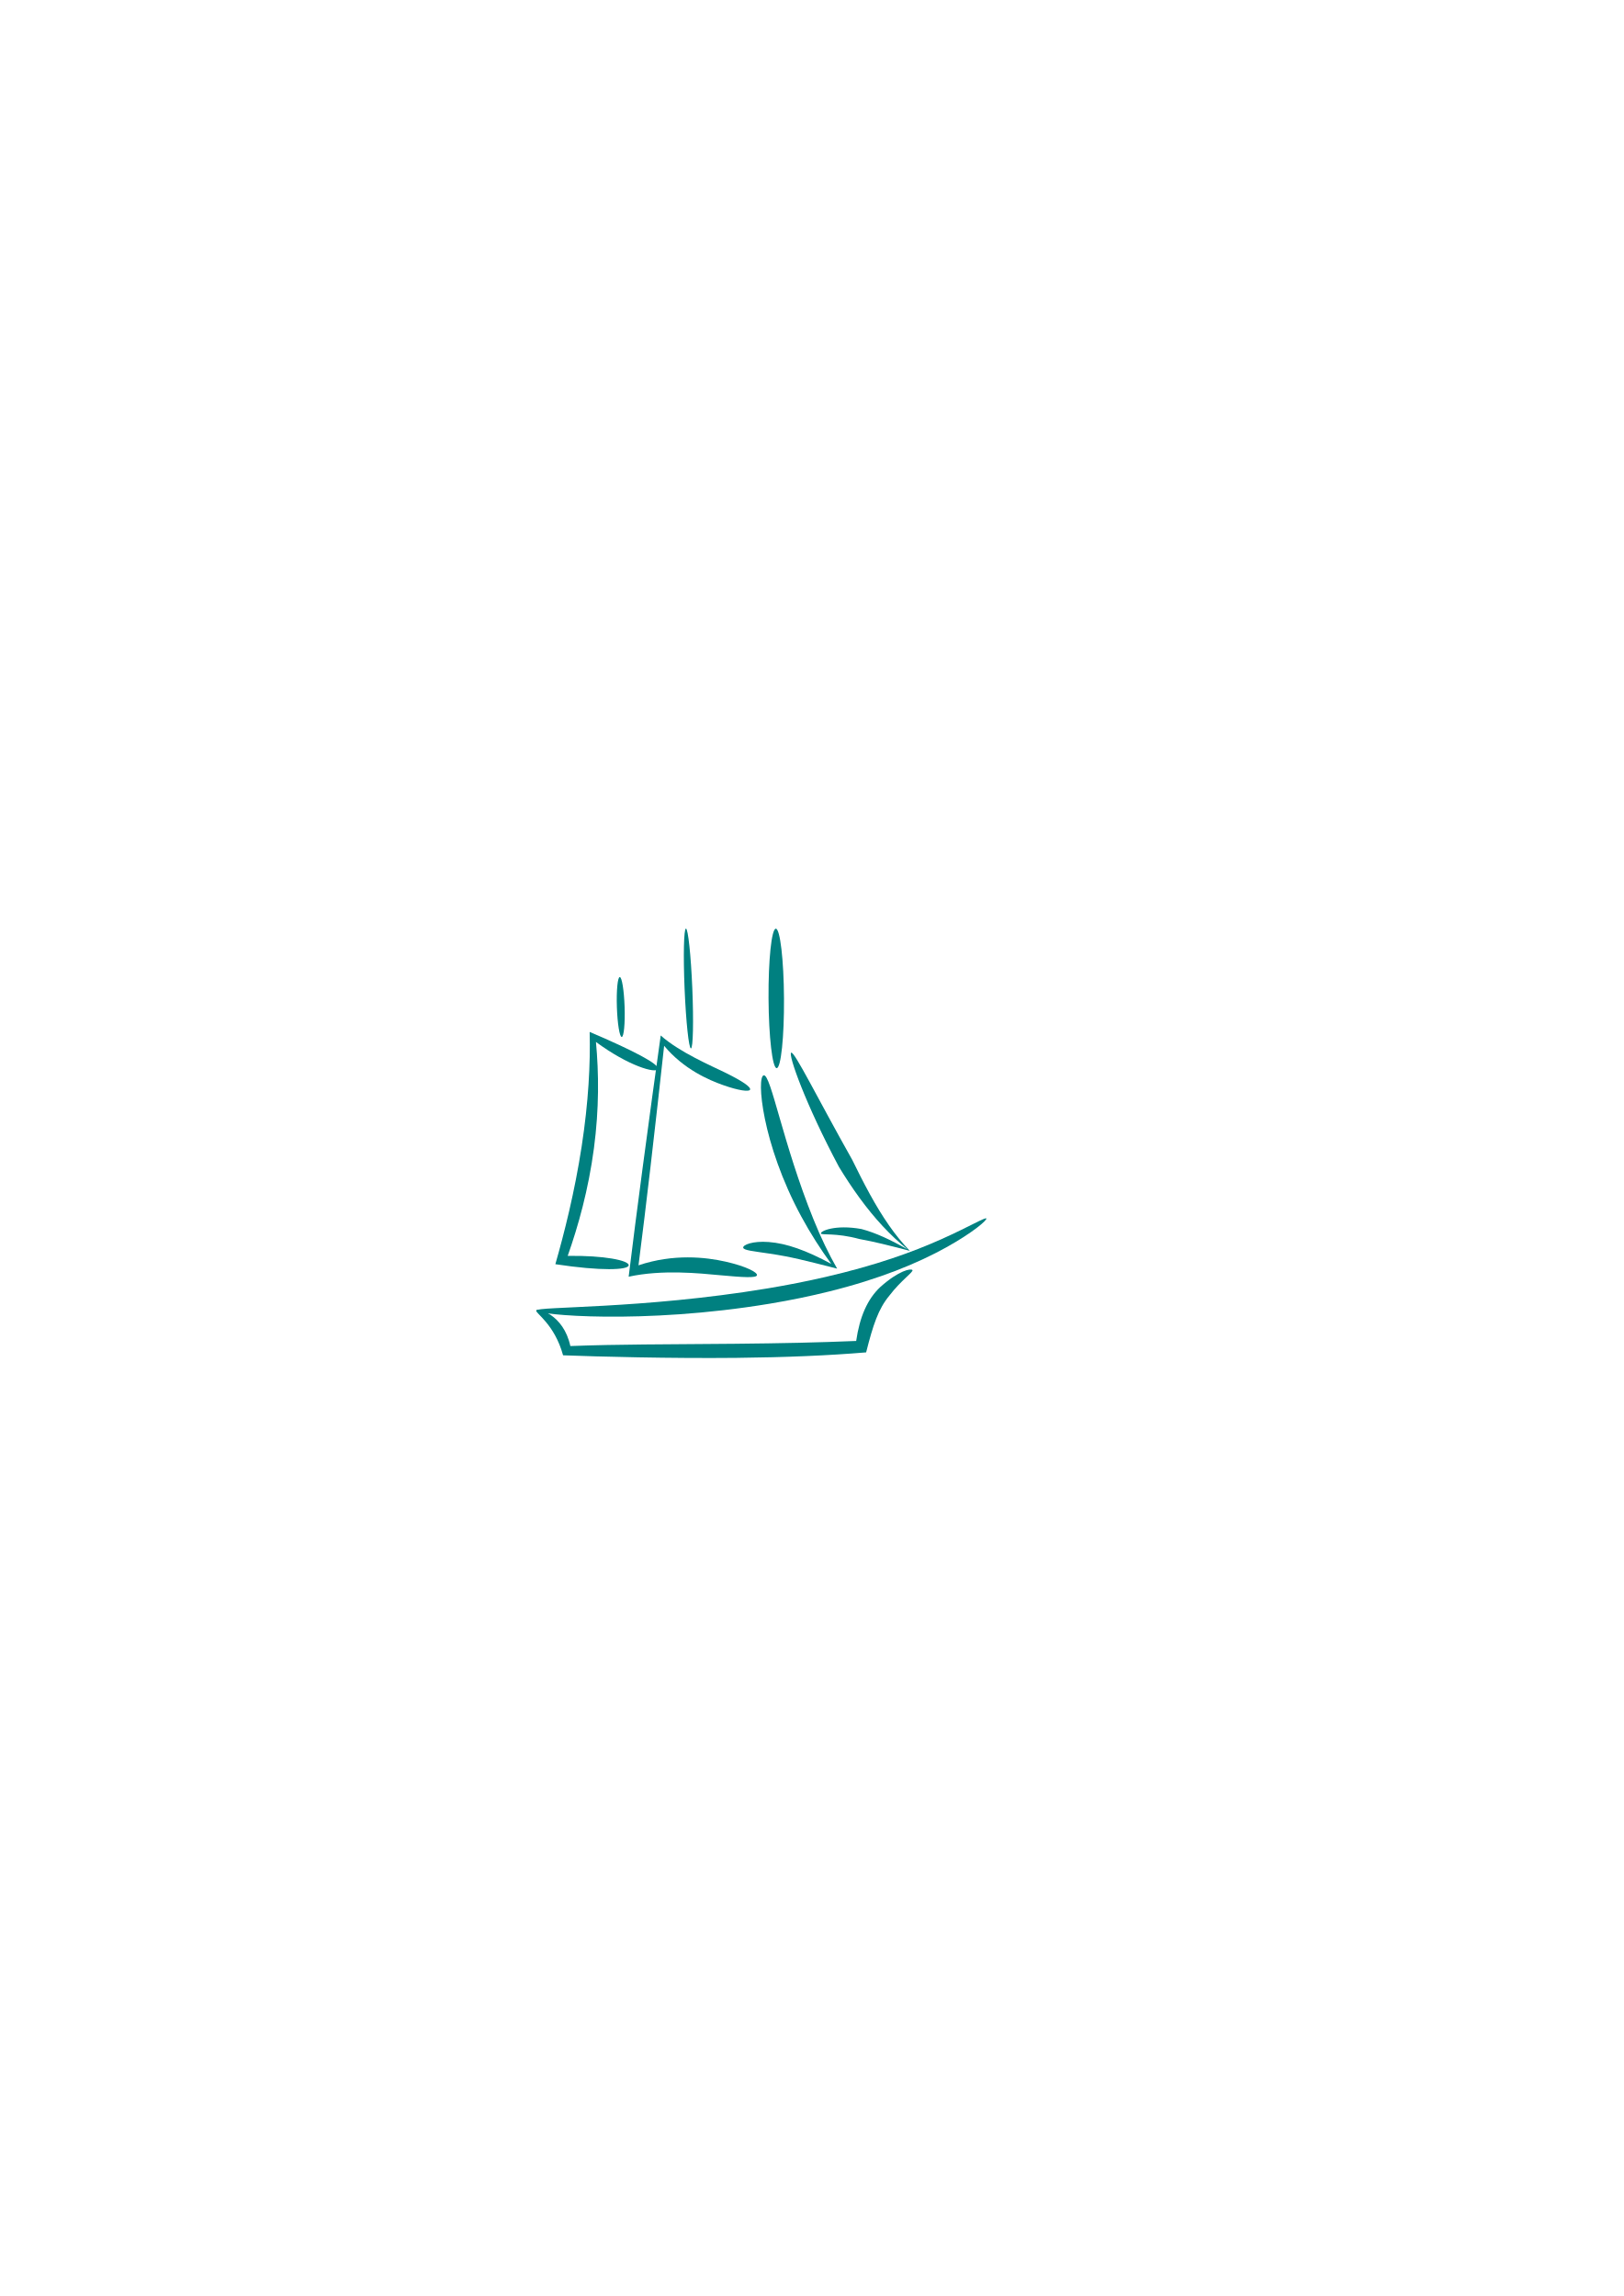
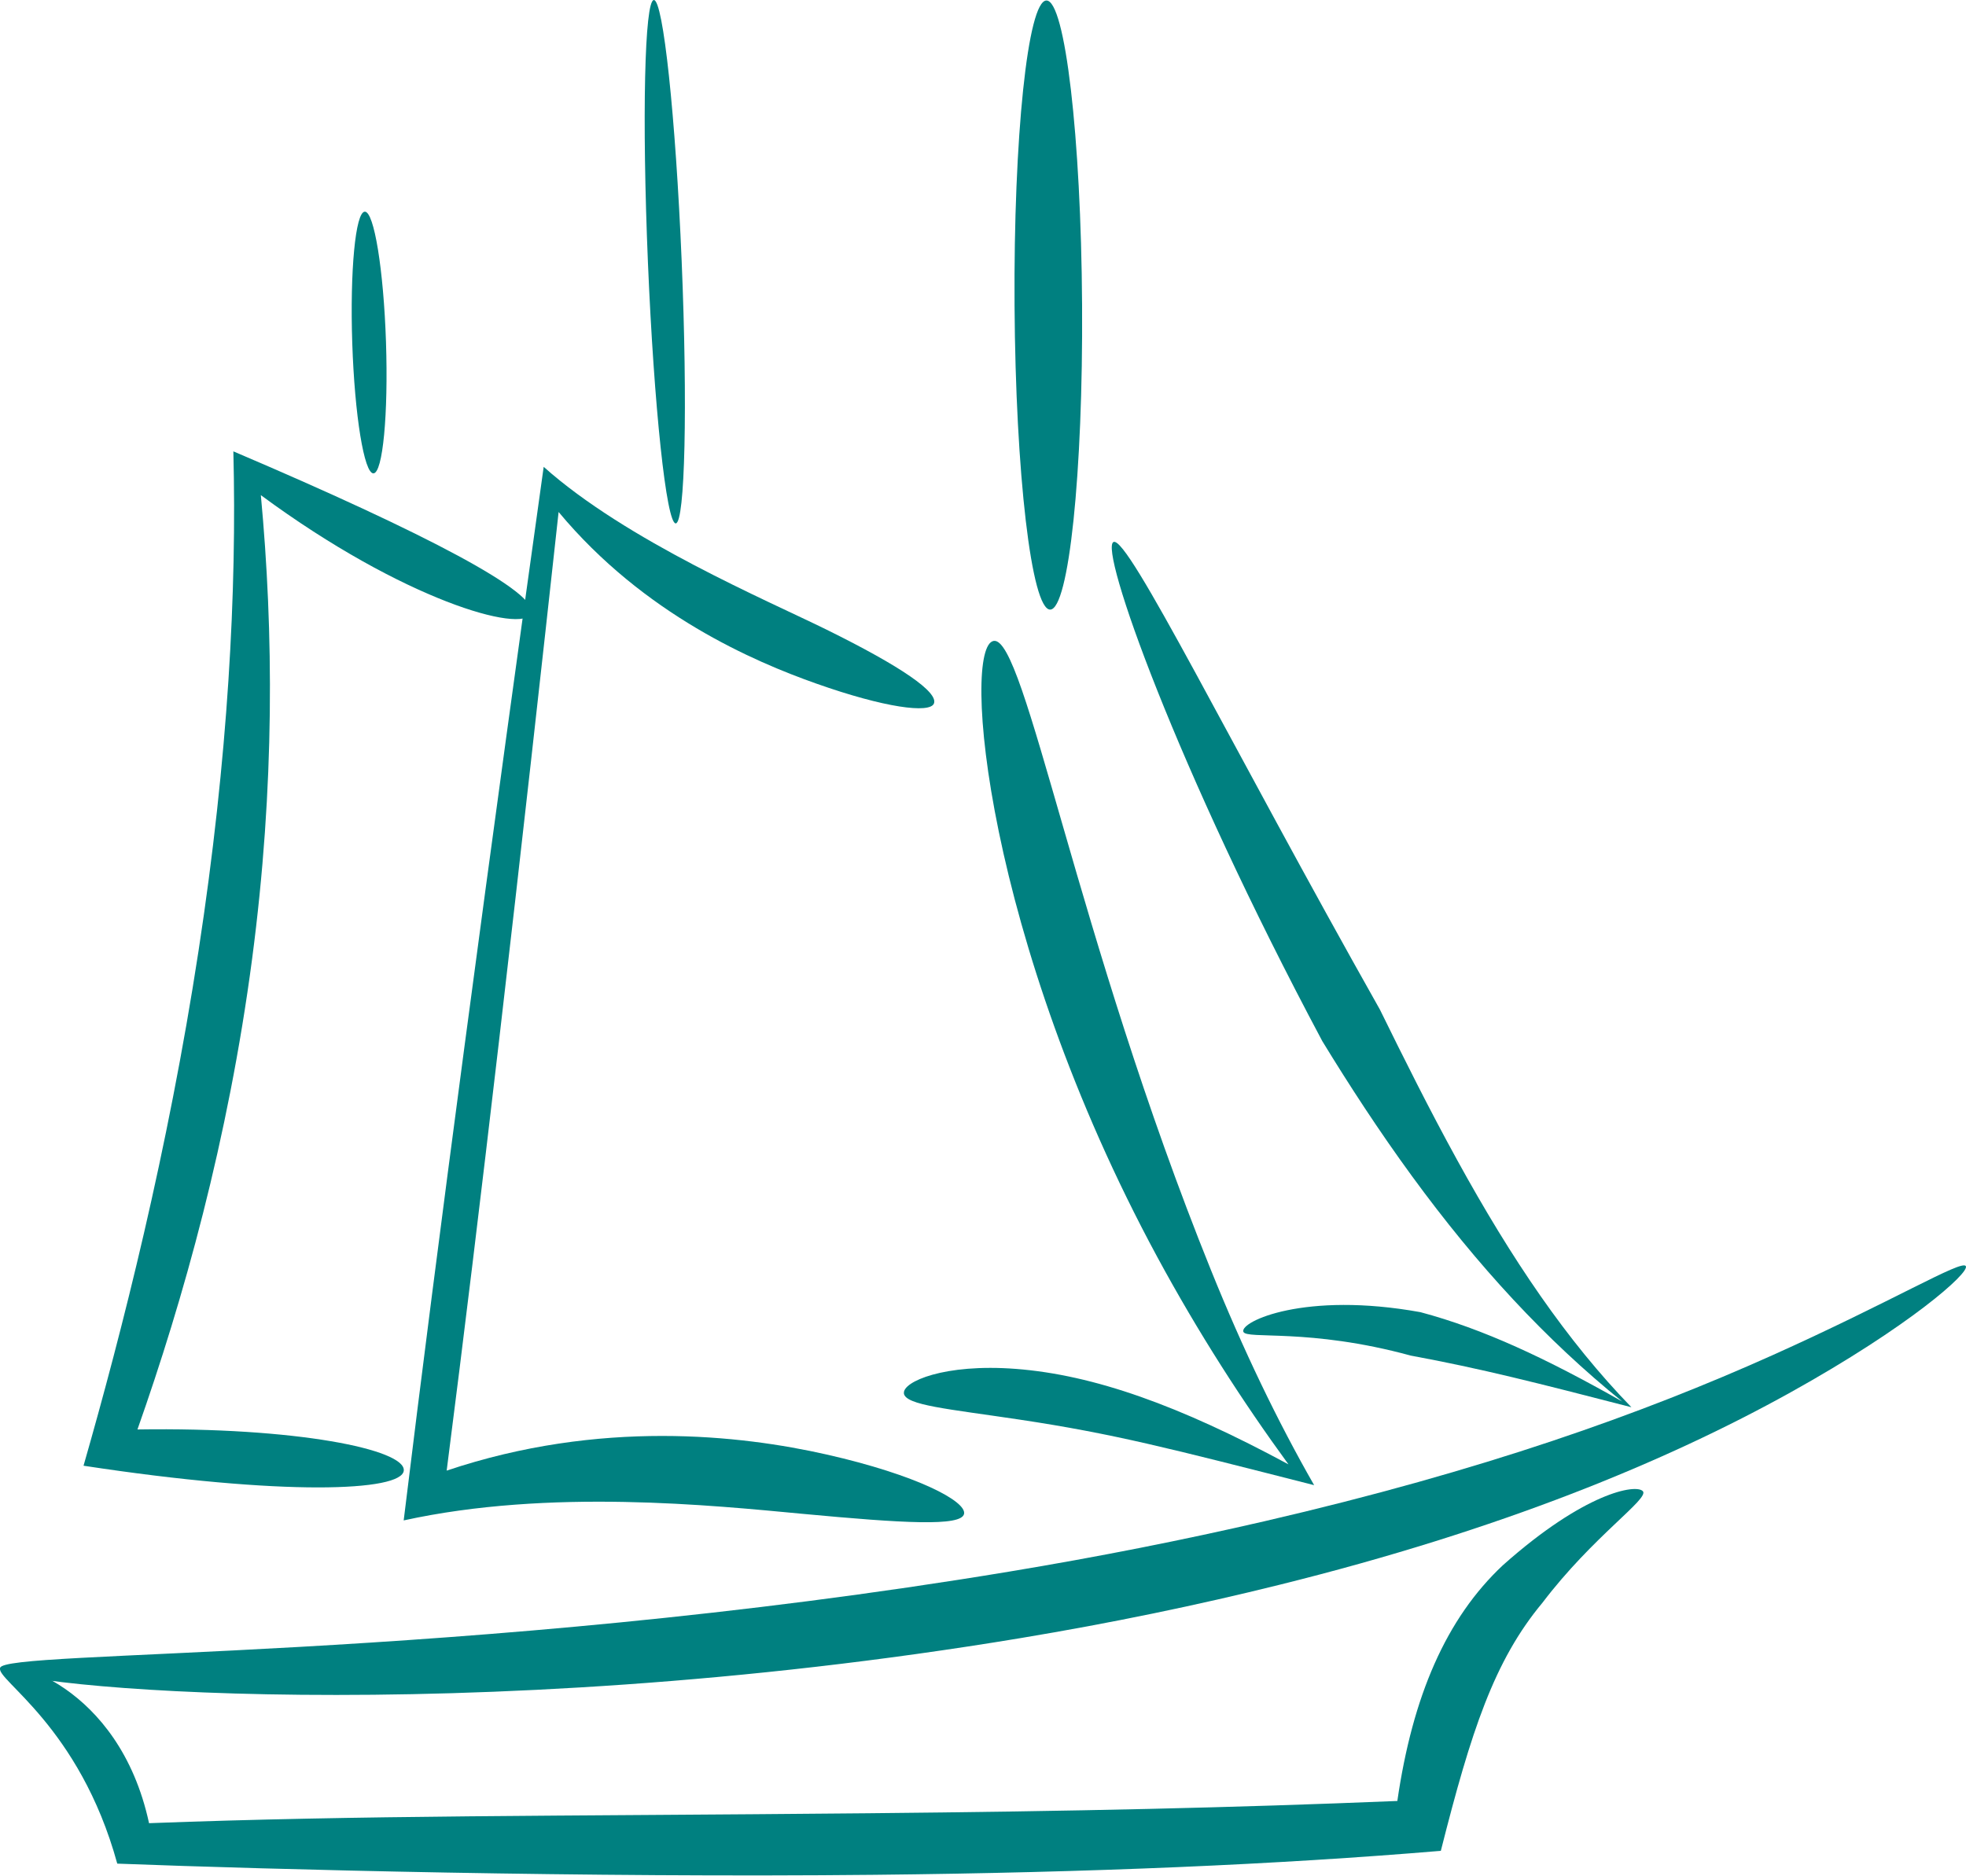
- <svg xmlns="http://www.w3.org/2000/svg" width="210mm" height="297mm" viewBox="0 0 210 297" version="1.1" id="svg8">
+ <svg xmlns="http://www.w3.org/2000/svg" width="58.221mm" height="55.551mm" viewBox="0 0 58.221 55.551" version="1.1" id="svg8">
  <defs id="defs2">
    </defs>
-   <g style="display:inline" id="layer1">
-     <path id="path839" d="m 69.359,169.522 c 0.008,-0.552 13.635,-0.162 29.883,-2.856 2.642,-0.438 5.155,-0.936 7.564,-1.493 0,0 0,0 0,0 6.493,-1.503 11.186,-3.19 15.02,-4.909 3.583,-1.608 5.611,-2.84 5.741,-2.648 0.13,0.191 -1.679,1.791 -5.192,3.743 -3.691,2.051 -8.594,4.075 -15.118,5.694 0,0 0,0 0,0 -2.443,0.608 -5.004,1.138 -7.688,1.584 -16.526,2.741 -30.218,1.438 -30.21,0.886 z" style="fill:#008080;stroke:none;stroke-width:0.265px;stroke-linecap:butt;stroke-linejoin:miter;stroke-opacity:1" />
-     <path id="path843" d="m 69.359,169.522 c 0.149,-0.338 3.512,0.457 4.407,4.596 6.326,-0.239 11.874,-0.205 21.291,-0.294 6.111,-0.058 10.819,-0.164 15.676,-0.364 0.449,-3.097 1.443,-5.407 3.125,-6.982 0,0 0,0 0,0 2.426,-2.162 3.948,-2.414 4.146,-2.193 0.198,0.222 -1.474,1.328 -2.974,3.304 0,0 0,0 0,0 -1.434,1.72 -2.112,3.804 -3.009,7.348 -4.827,0.405 -10.35,0.644 -16.766,0.71 -8.542,0.088 -17.808,-0.155 -22.43,-0.331 -1.118,-4.075 -3.615,-5.457 -3.467,-5.795 z" style="opacity:1;fill:#008080;stroke:none;stroke-width:0.265;stroke-linecap:butt;stroke-linejoin:miter;stroke-miterlimit:4;stroke-dasharray:none;stroke-opacity:1" />
-     <path id="path847" d="m 106.172,159.561 c -0.099,-0.299 1.811,-1.201 5.246,-0.579 1.859,0.496 3.718,1.366 5.975,2.646 0,0 0,0 0,0 -2.249,-1.815 -4.285,-4.016 -6.226,-6.675 -0.981,-1.343 -1.864,-2.702 -2.656,-3.999 0,0 0,0 0,0 -4.346,-8.151 -6.61,-14.581 -6.184,-14.784 0.425,-0.203 3.439,5.955 7.89,13.85 0,0 0,0 0,0 0.701,1.428 1.465,2.96 2.28,4.442 1.626,2.962 3.261,5.373 5.168,7.336 0,0 0,0 0,0 -2.796,-0.721 -4.449,-1.145 -6.535,-1.53 -3.025,-0.826 -4.877,-0.467 -4.957,-0.707 z" style="fill:#008080;stroke:none;stroke-width:0.265px;stroke-linecap:butt;stroke-linejoin:miter;stroke-opacity:1" />
-     <path id="path851" d="m 96.121,161.383 c -0.036,-0.34 1.192,-0.884 3.315,-0.721 2.304,0.177 4.84,1.08 8.073,2.828 0,0 0,0 0,0 -1.352,-1.852 -2.67,-3.896 -3.885,-6.142 -5.103,-9.441 -5.798,-18.075 -4.847,-18.248 0.929,-0.168 2.458,8.79 6.438,18.639 0.954,2.361 1.967,4.467 3.054,6.367 0,0 0,0 0,0 -4.294,-1.094 -5.934,-1.523 -8.725,-1.942 -2.117,-0.318 -3.387,-0.423 -3.425,-0.781 z" style="fill:#008080;stroke:none;stroke-width:0.144px;stroke-linecap:butt;stroke-linejoin:miter;stroke-opacity:1" />
-     <path id="path855" d="m 97.008,140.957 c -0.125,0.294 -1.45,0.126 -3.484,-0.594 -1.843,-0.652 -5.1,-2.043 -7.629,-5.082 -0.483,4.413 -1.111,10.06 -1.762,15.644 -0.535,4.589 -1.05,8.837 -1.553,12.75 4.544,-1.528 8.715,-1.051 11.251,-0.477 2.673,0.605 4.158,1.39 4.07,1.762 -0.088,0.373 -1.787,0.275 -4.76,-0.003 -2.689,-0.252 -7.502,-0.757 -11.834,0.193 0.511,-4.189 1.119,-8.915 1.8,-14.037 0.835,-6.281 1.69,-12.486 2.346,-17.169 2.452,2.191 6.615,3.953 8.373,4.82 2.219,1.095 3.325,1.858 3.182,2.194 z" style="fill:#008080;stroke:none;stroke-width:0.261px;stroke-linecap:butt;stroke-linejoin:miter;stroke-opacity:1" />
-     <path id="path867" d="m 81.31,163.672 c -0.049,0.622 -3.581,0.76 -9.484,-0.142 1.145,-3.993 2.496,-9.307 3.407,-15.258 0.878,-5.732 1.134,-10.654 1.03,-14.787 5.726,2.44 9.071,4.202 8.821,4.802 -0.251,0.6 -3.775,-0.381 -8.007,-3.505 0.376,4.022 0.417,8.607 -0.259,13.738 -0.708,5.369 -2.041,10.097 -3.395,13.936 4.698,-0.073 7.936,0.593 7.887,1.216 z" style="fill:#008080;stroke:none;stroke-width:0.265px;stroke-linecap:butt;stroke-linejoin:miter;stroke-opacity:1" />
-     <path id="path871" d="m 100.452,138.172 c -0.552,0.003 -1.025,-4.035 -1.055,-9.014 -0.031,-4.979 0.393,-9.023 0.945,-9.027 0.552,-0.003 1.025,4.035 1.055,9.014 0.031,4.979 -0.393,9.023 -0.945,9.027 z" style="fill:#008080;stroke:none;stroke-width:0.265px;stroke-linecap:butt;stroke-linejoin:miter;stroke-opacity:1" />
-     <path id="path875" d="m 89.364,135.619 c -0.276,0.011 -0.645,-3.452 -0.824,-7.73 -0.179,-4.279 -0.1,-7.761 0.175,-7.772 0.276,-0.011 0.645,3.452 0.824,7.73 0.179,4.279 0.1,7.761 -0.175,7.772 z" style="fill:#008080;stroke:none;stroke-width:0.265px;stroke-linecap:butt;stroke-linejoin:miter;stroke-opacity:1" />
-     <path id="path879" d="m 80.412,134.137 c -0.276,0.009 -0.557,-1.72 -0.628,-3.859 -0.071,-2.139 0.095,-3.883 0.371,-3.892 0.276,-0.009 0.557,1.72 0.628,3.859 0.071,2.139 -0.095,3.883 -0.371,3.892 z" style="fill:#008080;stroke:none;stroke-width:0.265px;stroke-linecap:butt;stroke-linejoin:miter;stroke-opacity:1" />
+   <g style="display:inline" id="layer1" transform="translate(-69.35228,-120.1162)">
+     <path id="path839" d="m 69.359,169.522 c 0.008,-0.552 13.635,-0.162 29.883,-2.856 2.642,-0.438 5.155,-0.936 7.564,-1.493 0,0 0,0 0,0 6.493,-1.503 11.186,-3.19 15.02,-4.909 3.583,-1.608 5.611,-2.84 5.741,-2.648 0.13,0.191 -1.679,1.791 -5.192,3.743 -3.691,2.051 -8.594,4.075 -15.118,5.694 0,0 0,0 0,0 -2.443,0.608 -5.004,1.138 -7.688,1.584 -16.526,2.741 -30.218,1.438 -30.21,0.886 z" style="fill:#008080;stroke:none;stroke-width:0.265px;stroke-linecap:butt;stroke-linejoin:miter;stroke-opacity:1" class="UnoptimicedTransforms" />
+     <path id="path843" d="m 69.359,169.522 c 0.149,-0.338 3.512,0.457 4.407,4.596 6.326,-0.239 11.874,-0.205 21.291,-0.294 6.111,-0.058 10.819,-0.164 15.676,-0.364 0.449,-3.097 1.443,-5.407 3.125,-6.982 0,0 0,0 0,0 2.426,-2.162 3.948,-2.414 4.146,-2.193 0.198,0.222 -1.474,1.328 -2.974,3.304 0,0 0,0 0,0 -1.434,1.72 -2.112,3.804 -3.009,7.348 -4.827,0.405 -10.35,0.644 -16.766,0.71 -8.542,0.088 -17.808,-0.155 -22.43,-0.331 -1.118,-4.075 -3.615,-5.457 -3.467,-5.795 z" style="opacity:1;fill:#008080;stroke:none;stroke-width:0.265;stroke-linecap:butt;stroke-linejoin:miter;stroke-miterlimit:4;stroke-dasharray:none;stroke-opacity:1" class="UnoptimicedTransforms" />
+     <path id="path847" d="m 106.172,159.561 c -0.099,-0.299 1.811,-1.201 5.246,-0.579 1.859,0.496 3.718,1.366 5.975,2.646 0,0 0,0 0,0 -2.249,-1.815 -4.285,-4.016 -6.226,-6.675 -0.981,-1.343 -1.864,-2.702 -2.656,-3.999 0,0 0,0 0,0 -4.346,-8.151 -6.61,-14.581 -6.184,-14.784 0.425,-0.203 3.439,5.955 7.89,13.85 0,0 0,0 0,0 0.701,1.428 1.465,2.96 2.28,4.442 1.626,2.962 3.261,5.373 5.168,7.336 0,0 0,0 0,0 -2.796,-0.721 -4.449,-1.145 -6.535,-1.53 -3.025,-0.826 -4.877,-0.467 -4.957,-0.707 z" style="fill:#008080;stroke:none;stroke-width:0.265px;stroke-linecap:butt;stroke-linejoin:miter;stroke-opacity:1" class="UnoptimicedTransforms" />
+     <path id="path851" d="m 96.121,161.383 c -0.036,-0.34 1.192,-0.884 3.315,-0.721 2.304,0.177 4.84,1.08 8.073,2.828 0,0 0,0 0,0 -1.352,-1.852 -2.67,-3.896 -3.885,-6.142 -5.103,-9.441 -5.798,-18.075 -4.847,-18.248 0.929,-0.168 2.458,8.79 6.438,18.639 0.954,2.361 1.967,4.467 3.054,6.367 0,0 0,0 0,0 -4.294,-1.094 -5.934,-1.523 -8.725,-1.942 -2.117,-0.318 -3.387,-0.423 -3.425,-0.781 z" style="fill:#008080;stroke:none;stroke-width:0.144px;stroke-linecap:butt;stroke-linejoin:miter;stroke-opacity:1" class="UnoptimicedTransforms" />
+     <path id="path855" d="m 97.008,140.957 c -0.125,0.294 -1.45,0.126 -3.484,-0.594 -1.843,-0.652 -5.1,-2.043 -7.629,-5.082 -0.483,4.413 -1.111,10.06 -1.762,15.644 -0.535,4.589 -1.05,8.837 -1.553,12.75 4.544,-1.528 8.715,-1.051 11.251,-0.477 2.673,0.605 4.158,1.39 4.07,1.762 -0.088,0.373 -1.787,0.275 -4.76,-0.003 -2.689,-0.252 -7.502,-0.757 -11.834,0.193 0.511,-4.189 1.119,-8.915 1.8,-14.037 0.835,-6.281 1.69,-12.486 2.346,-17.169 2.452,2.191 6.615,3.953 8.373,4.82 2.219,1.095 3.325,1.858 3.182,2.194 z" style="fill:#008080;stroke:none;stroke-width:0.261px;stroke-linecap:butt;stroke-linejoin:miter;stroke-opacity:1" class="UnoptimicedTransforms" />
+     <path id="path867" d="m 81.31,163.672 c -0.049,0.622 -3.581,0.76 -9.484,-0.142 1.145,-3.993 2.496,-9.307 3.407,-15.258 0.878,-5.732 1.134,-10.654 1.03,-14.787 5.726,2.44 9.071,4.202 8.821,4.802 -0.251,0.6 -3.775,-0.381 -8.007,-3.505 0.376,4.022 0.417,8.607 -0.259,13.738 -0.708,5.369 -2.041,10.097 -3.395,13.936 4.698,-0.073 7.936,0.593 7.887,1.216 z" style="fill:#008080;stroke:none;stroke-width:0.265px;stroke-linecap:butt;stroke-linejoin:miter;stroke-opacity:1" class="UnoptimicedTransforms" />
+     <path id="path871" d="m 100.452,138.172 c -0.552,0.003 -1.025,-4.035 -1.055,-9.014 -0.031,-4.979 0.393,-9.023 0.945,-9.027 0.552,-0.003 1.025,4.035 1.055,9.014 0.031,4.979 -0.393,9.023 -0.945,9.027 z" style="fill:#008080;stroke:none;stroke-width:0.265px;stroke-linecap:butt;stroke-linejoin:miter;stroke-opacity:1" class="UnoptimicedTransforms" />
+     <path id="path875" d="m 89.364,135.619 c -0.276,0.011 -0.645,-3.452 -0.824,-7.73 -0.179,-4.279 -0.1,-7.761 0.175,-7.772 0.276,-0.011 0.645,3.452 0.824,7.73 0.179,4.279 0.1,7.761 -0.175,7.772 z" style="fill:#008080;stroke:none;stroke-width:0.265px;stroke-linecap:butt;stroke-linejoin:miter;stroke-opacity:1" class="UnoptimicedTransforms" />
+     <path id="path879" d="m 80.412,134.137 c -0.276,0.009 -0.557,-1.72 -0.628,-3.859 -0.071,-2.139 0.095,-3.883 0.371,-3.892 0.276,-0.009 0.557,1.72 0.628,3.859 0.071,2.139 -0.095,3.883 -0.371,3.892 z" style="fill:#008080;stroke:none;stroke-width:0.265px;stroke-linecap:butt;stroke-linejoin:miter;stroke-opacity:1" class="UnoptimicedTransforms" />
  </g>
</svg>
